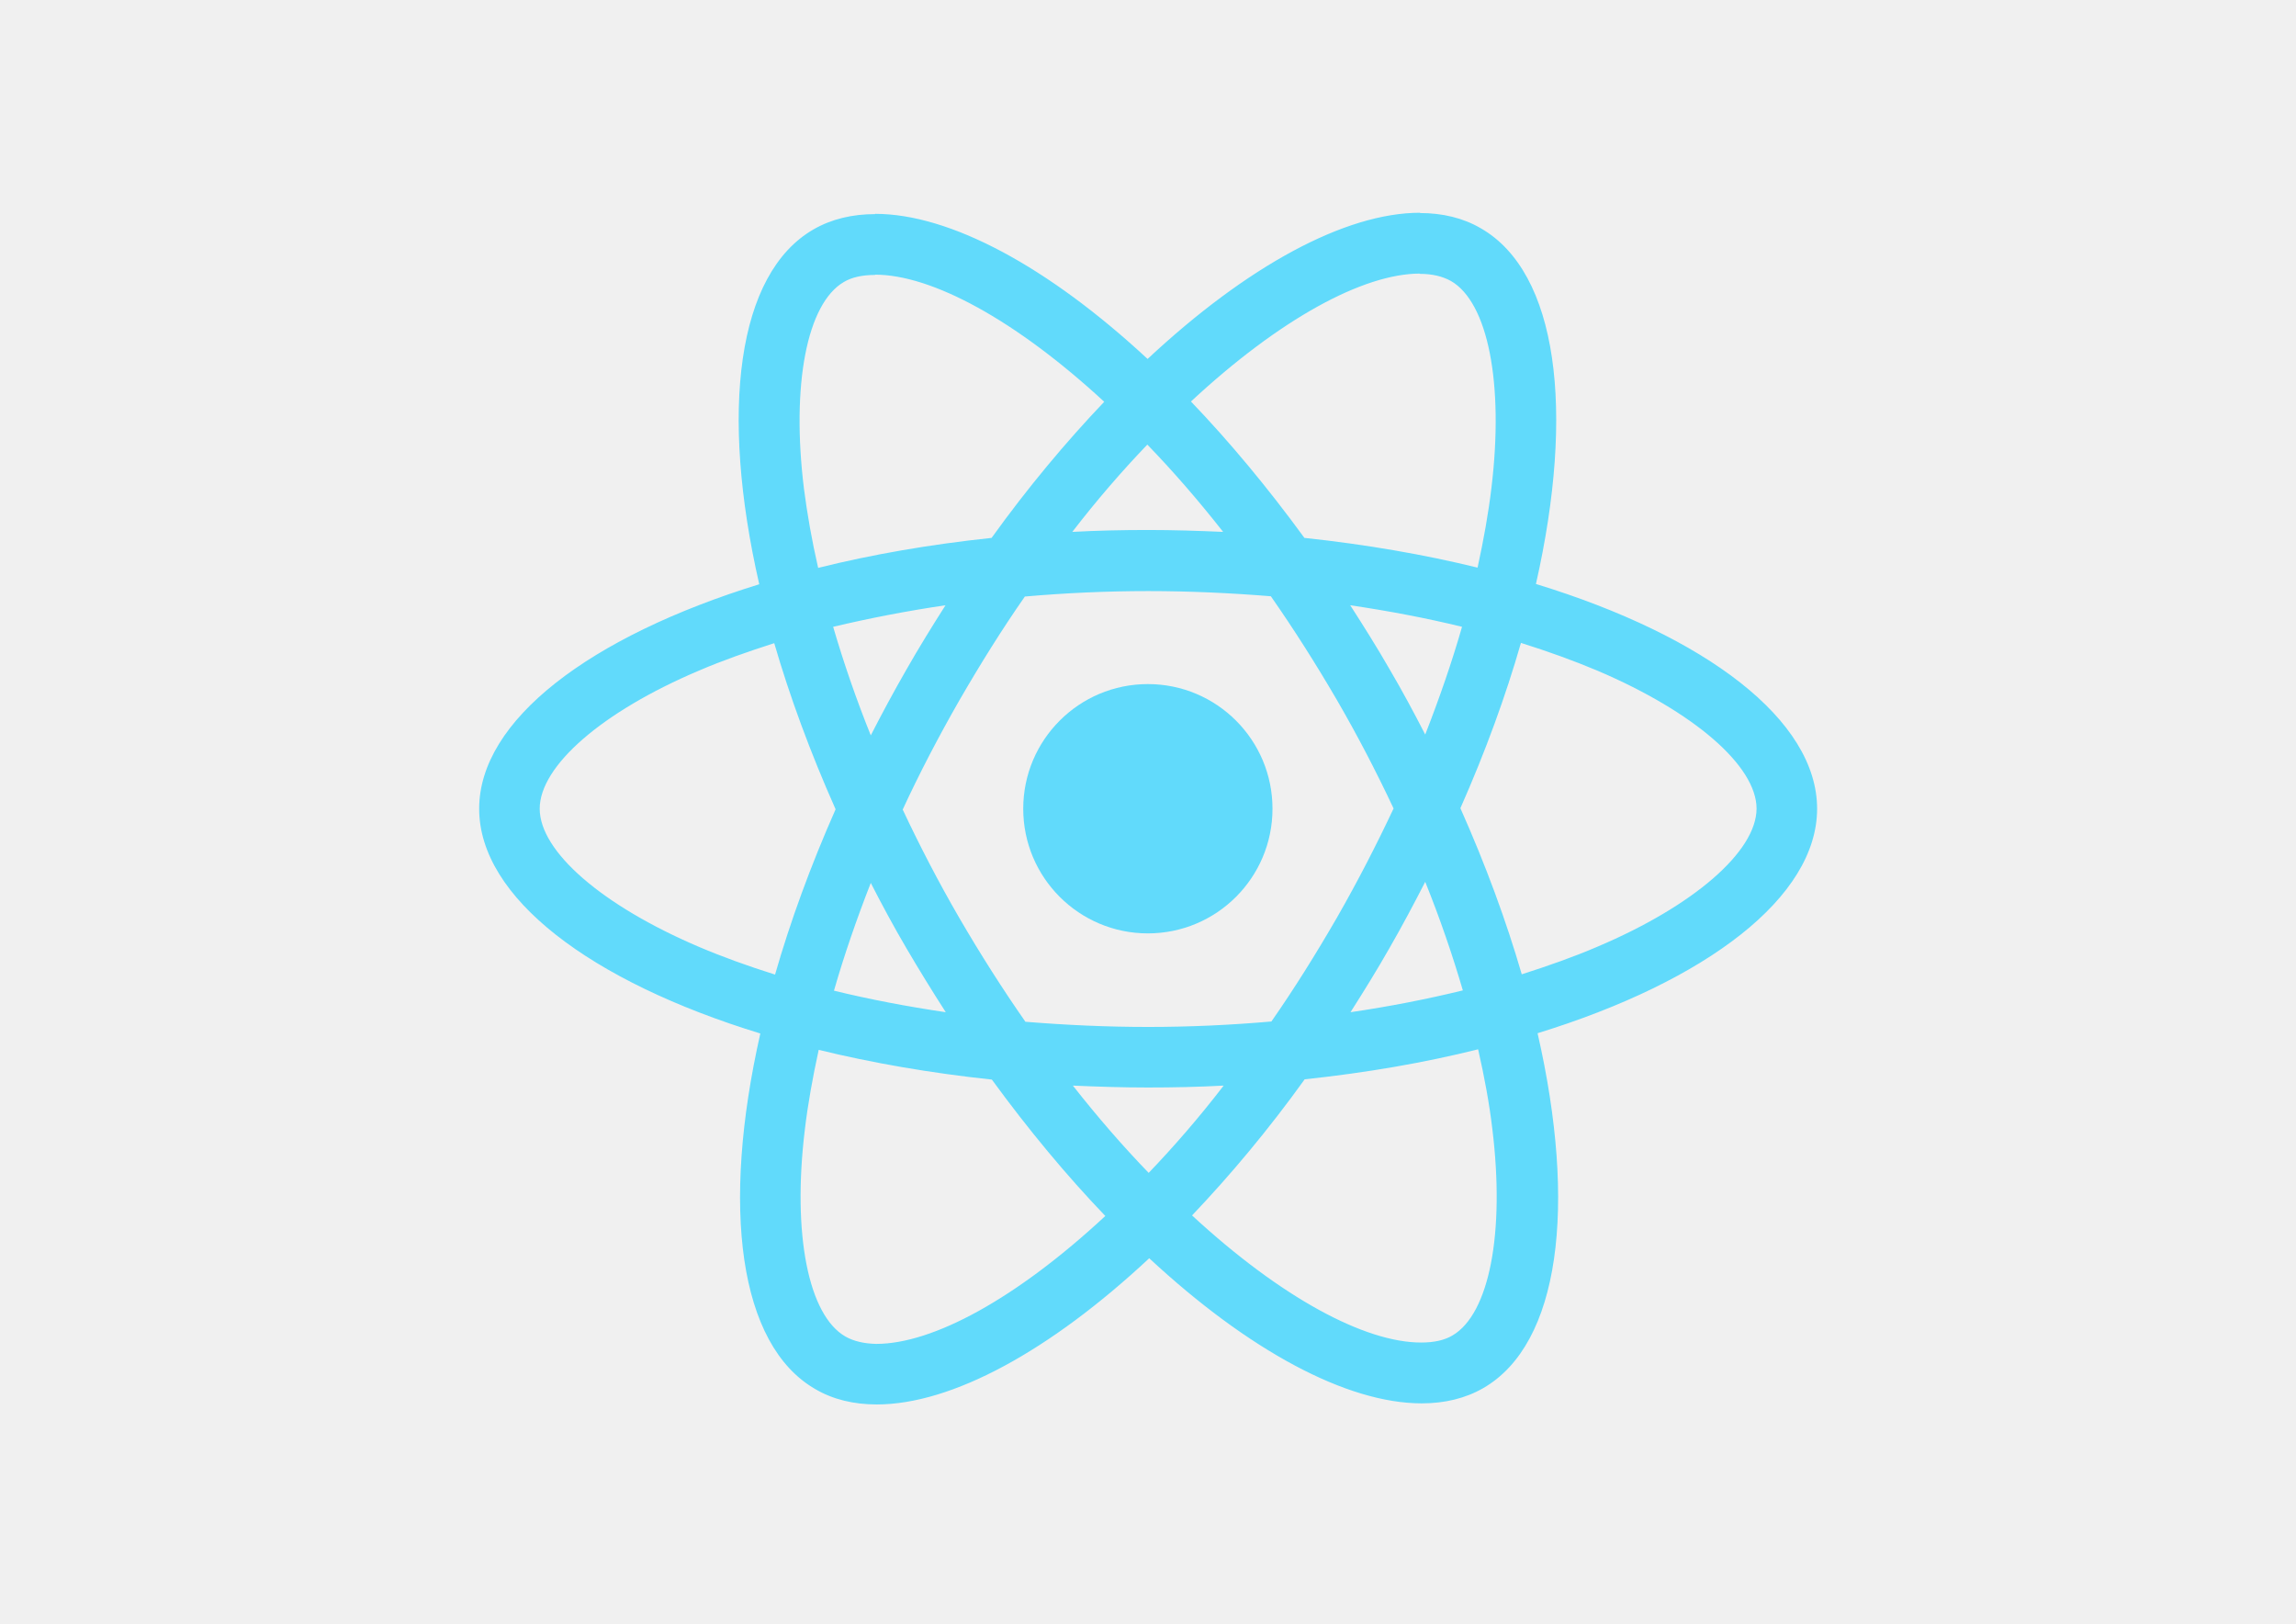
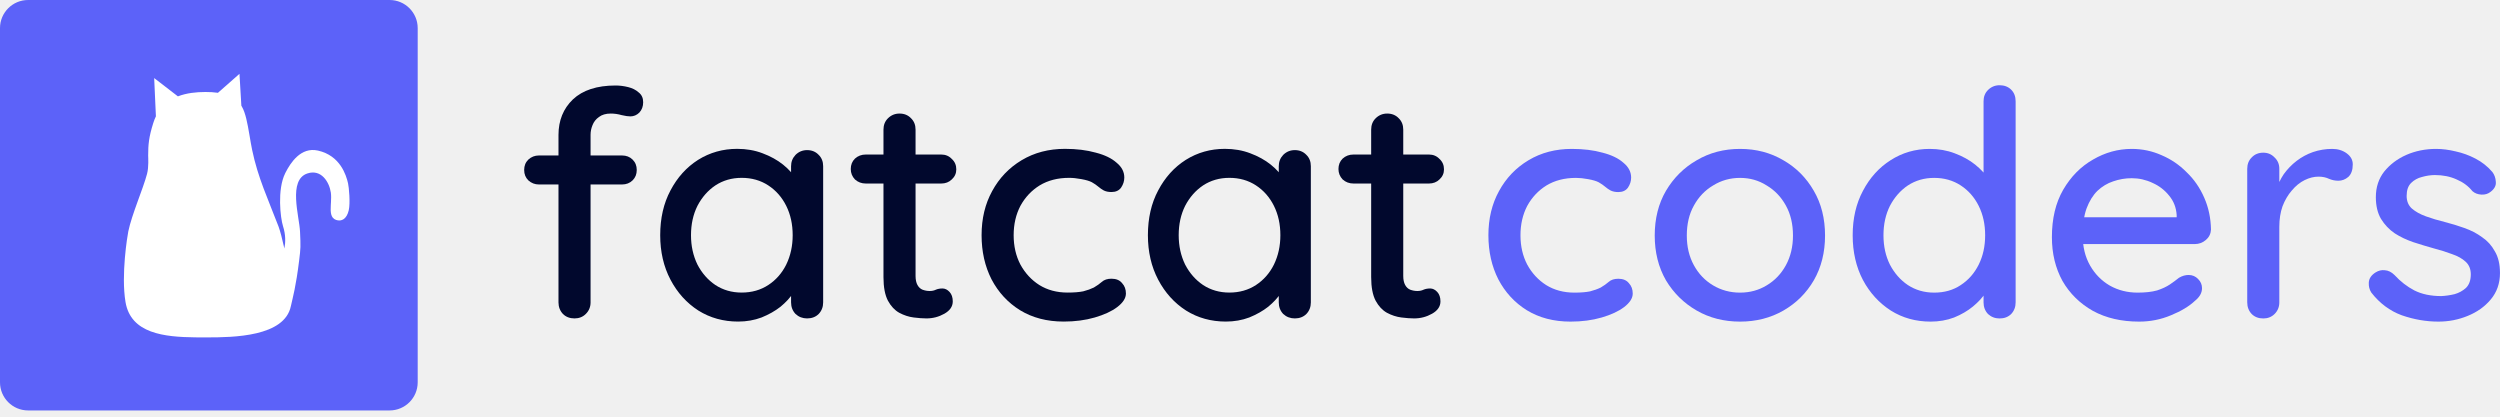
- <svg xmlns="http://www.w3.org/2000/svg" viewBox="0 0 841.9 595.3">
-   <g fill="#61DAFB">
-     <path d="M666.3 296.5c0-32.5-40.7-63.3-103.1-82.4 14.4-63.6 8-114.2-20.2-130.4-6.5-3.8-14.1-5.6-22.4-5.6v22.3c4.6 0 8.3.9 11.4 2.6 13.6 7.8 19.5 37.5 14.9 75.7-1.1 9.4-2.9 19.3-5.1 29.4-19.6-4.8-41-8.5-63.5-10.9-13.5-18.5-27.5-35.3-41.6-50 32.6-30.3 63.2-46.9 84-46.9V78c-27.5 0-63.5 19.6-99.9 53.6-36.4-33.8-72.4-53.2-99.9-53.2v22.3c20.7 0 51.4 16.5 84 46.6-14 14.7-28 31.4-41.3 49.9-22.6 2.4-44 6.1-63.6 11-2.3-10-4-19.7-5.2-29-4.7-38.2 1.1-67.9 14.6-75.8 3-1.8 6.9-2.6 11.5-2.6V78.5c-8.4 0-16 1.8-22.6 5.6-28.1 16.2-34.4 66.7-19.9 130.1-62.2 19.2-102.7 49.9-102.7 82.3 0 32.5 40.7 63.3 103.1 82.4-14.4 63.6-8 114.2 20.2 130.4 6.5 3.8 14.1 5.6 22.5 5.6 27.5 0 63.5-19.6 99.9-53.6 36.4 33.8 72.4 53.2 99.9 53.2 8.4 0 16-1.8 22.6-5.6 28.1-16.2 34.4-66.7 19.9-130.1 62-19.1 102.5-49.9 102.5-82.3zm-130.2-66.7c-3.7 12.9-8.3 26.2-13.5 39.5-4.1-8-8.4-16-13.1-24-4.6-8-9.5-15.8-14.4-23.4 14.2 2.1 27.9 4.7 41 7.9zm-45.8 106.5c-7.8 13.5-15.8 26.3-24.1 38.2-14.9 1.3-30 2-45.2 2-15.1 0-30.2-.7-45-1.9-8.3-11.9-16.4-24.6-24.2-38-7.6-13.1-14.5-26.4-20.8-39.8 6.2-13.4 13.2-26.8 20.7-39.9 7.8-13.5 15.8-26.3 24.1-38.2 14.9-1.3 30-2 45.2-2 15.1 0 30.2.7 45 1.9 8.3 11.9 16.4 24.6 24.2 38 7.6 13.1 14.5 26.4 20.8 39.8-6.3 13.4-13.2 26.8-20.7 39.9zm32.3-13c5.4 13.4 10 26.8 13.8 39.8-13.1 3.2-26.9 5.9-41.2 8 4.9-7.7 9.8-15.6 14.4-23.7 4.6-8 8.9-16.1 13-24.1zM421.2 430c-9.3-9.6-18.6-20.3-27.8-32 9 .4 18.2.7 27.5.7 9.4 0 18.7-.2 27.8-.7-9 11.7-18.3 22.4-27.5 32zm-74.4-58.9c-14.2-2.1-27.9-4.7-41-7.9 3.7-12.9 8.3-26.2 13.5-39.5 4.1 8 8.4 16 13.1 24 4.7 8 9.5 15.8 14.4 23.4zM420.7 163c9.3 9.6 18.6 20.3 27.8 32-9-.4-18.2-.7-27.5-.7-9.4 0-18.7.2-27.8.7 9-11.7 18.3-22.4 27.5-32zm-74 58.9c-4.9 7.7-9.8 15.6-14.4 23.7-4.6 8-8.9 16-13 24-5.4-13.4-10-26.8-13.8-39.8 13.1-3.1 26.9-5.8 41.2-7.9zm-90.5 125.2c-35.4-15.1-58.3-34.9-58.3-50.6 0-15.7 22.9-35.6 58.3-50.6 8.6-3.7 18-7 27.7-10.1 5.7 19.6 13.2 40 22.5 60.9-9.2 20.8-16.6 41.1-22.2 60.6-9.9-3.1-19.3-6.5-28-10.2zM310 490c-13.6-7.8-19.5-37.5-14.9-75.7 1.1-9.4 2.9-19.3 5.1-29.4 19.6 4.8 41 8.5 63.5 10.9 13.5 18.5 27.5 35.3 41.6 50-32.6 30.3-63.2 46.9-84 46.9-4.5-.1-8.3-1-11.3-2.7zm237.2-76.2c4.7 38.2-1.1 67.9-14.6 75.8-3 1.8-6.9 2.6-11.5 2.6-20.7 0-51.4-16.5-84-46.6 14-14.7 28-31.4 41.3-49.9 22.6-2.4 44-6.1 63.6-11 2.3 10.1 4.1 19.8 5.2 29.1zm38.5-66.7c-8.6 3.7-18 7-27.7 10.1-5.7-19.6-13.2-40-22.5-60.9 9.2-20.8 16.6-41.1 22.2-60.6 9.9 3.1 19.3 6.5 28.1 10.2 35.4 15.1 58.3 34.9 58.3 50.6-.1 15.7-23 35.6-58.4 50.6zM320.8 78.4z" />
-     <circle cx="420.9" cy="296.5" r="45.7" />
-     <path d="M520.5 78.1z" />
-   </g>
+ <svg xmlns="http://www.w3.org/2000/svg" width="180" height="30" viewBox="0 0 180 30" fill="none">
+   <rect width="30.074" height="29.552" rx="2.025" fill="#5C62F9" />
+   <path fill-rule="evenodd" clip-rule="evenodd" d="M17.242 5.316L15.692 6.681C15.398 6.638 15.093 6.624 14.793 6.624C14.133 6.624 13.434 6.695 12.809 6.938L11.101 5.621L11.225 8.376C11.154 8.523 11.091 8.68 11.038 8.851C10.718 9.864 10.668 10.401 10.668 11.204C10.668 11.315 10.72 12.016 10.588 12.516C10.299 13.614 9.496 15.419 9.238 16.659C9.175 16.962 8.708 19.792 9.037 21.748C9.42 24.021 11.835 24.264 14.066 24.29L14.213 24.291C14.384 24.292 14.553 24.293 14.721 24.293L14.907 24.293C16.809 24.292 20.493 24.244 20.943 22.037C20.945 22.031 20.946 22.025 20.948 22.019C21.089 21.382 21.308 20.63 21.536 18.776C21.652 17.831 21.652 17.78 21.602 16.673C21.552 15.567 20.722 12.95 22.138 12.486C23.131 12.16 23.707 13.105 23.82 13.86C23.852 14.082 23.843 14.323 23.83 14.56L23.825 14.644C23.824 14.658 23.823 14.671 23.823 14.685L23.818 14.768C23.791 15.259 23.797 15.695 24.196 15.834C24.596 15.974 24.963 15.763 25.108 15.148C25.233 14.618 25.123 13.476 25.06 13.201C24.924 12.605 24.497 11.201 22.891 10.841C21.654 10.563 20.911 11.74 20.57 12.404L20.542 12.459C20.538 12.468 20.534 12.477 20.529 12.486C19.953 13.646 20.187 15.693 20.377 16.284C20.572 16.892 20.565 17.442 20.474 17.895L20.474 17.895L20.458 17.821C20.319 17.186 20.175 16.637 20.056 16.314L20.042 16.277C19.311 14.365 18.563 12.775 18.155 10.799C18.09 10.488 18.035 10.16 17.98 9.833L17.952 9.671C17.818 8.885 17.679 8.13 17.419 7.682C17.405 7.659 17.392 7.637 17.378 7.615L17.242 5.316Z" fill="white" />
+   <path d="M113.169 10.721C114.001 10.721 114.74 10.811 115.386 10.993C116.033 11.159 116.533 11.401 116.887 11.719C117.257 12.022 117.442 12.377 117.442 12.786C117.442 13.043 117.365 13.285 117.211 13.512C117.057 13.724 116.826 13.829 116.518 13.829C116.302 13.829 116.118 13.792 115.964 13.716C115.825 13.64 115.694 13.55 115.571 13.444C115.448 13.338 115.294 13.232 115.109 13.126C114.94 13.035 114.686 12.96 114.347 12.899C114.024 12.839 113.731 12.808 113.47 12.808C112.654 12.808 111.945 12.99 111.345 13.353C110.76 13.716 110.298 14.208 109.959 14.828C109.636 15.448 109.474 16.152 109.474 16.938C109.474 17.725 109.636 18.429 109.959 19.049C110.298 19.669 110.752 20.161 111.322 20.524C111.907 20.887 112.584 21.069 113.354 21.069C113.816 21.069 114.193 21.038 114.486 20.978C114.778 20.902 115.032 20.811 115.248 20.705C115.479 20.569 115.671 20.433 115.825 20.297C115.994 20.146 116.225 20.07 116.518 20.07C116.857 20.07 117.111 20.176 117.28 20.388C117.465 20.584 117.557 20.834 117.557 21.137C117.557 21.469 117.349 21.795 116.934 22.112C116.533 22.415 115.994 22.665 115.317 22.861C114.64 23.058 113.893 23.156 113.077 23.156C111.876 23.156 110.829 22.884 109.936 22.339C109.059 21.795 108.374 21.053 107.881 20.115C107.404 19.177 107.165 18.118 107.165 16.938C107.165 15.743 107.419 14.684 107.927 13.761C108.435 12.823 109.143 12.082 110.052 11.538C110.96 10.993 111.999 10.721 113.169 10.721Z" fill="#5C62F9" />
+   <path d="M131.403 16.961C131.403 18.171 131.134 19.245 130.595 20.183C130.056 21.106 129.325 21.832 128.401 22.362C127.477 22.892 126.438 23.156 125.283 23.156C124.129 23.156 123.089 22.892 122.166 22.362C121.242 21.832 120.503 21.106 119.949 20.183C119.41 19.245 119.14 18.171 119.14 16.961C119.14 15.736 119.41 14.662 119.949 13.739C120.503 12.801 121.242 12.067 122.166 11.538C123.089 10.993 124.129 10.721 125.283 10.721C126.438 10.721 127.477 10.993 128.401 11.538C129.325 12.067 130.056 12.801 130.595 13.739C131.134 14.662 131.403 15.736 131.403 16.961ZM129.094 16.961C129.094 16.129 128.924 15.411 128.586 14.805C128.247 14.185 127.785 13.701 127.2 13.353C126.63 12.99 125.991 12.808 125.283 12.808C124.575 12.808 123.928 12.99 123.343 13.353C122.758 13.701 122.296 14.185 121.958 14.805C121.619 15.411 121.45 16.129 121.45 16.961C121.45 17.763 121.619 18.474 121.958 19.094C122.296 19.715 122.758 20.199 123.343 20.547C123.928 20.895 124.575 21.069 125.283 21.069C125.991 21.069 126.63 20.895 127.2 20.547C127.785 20.199 128.247 19.715 128.586 19.094C128.924 18.474 129.094 17.763 129.094 16.961Z" fill="#5C62F9" />
+   <path d="M143.97 6.137C144.309 6.137 144.586 6.243 144.802 6.454C145.017 6.666 145.125 6.946 145.125 7.294V21.772C145.125 22.105 145.017 22.385 144.802 22.612C144.586 22.823 144.309 22.929 143.97 22.929C143.647 22.929 143.37 22.823 143.139 22.612C142.923 22.385 142.816 22.105 142.816 21.772V20.138L143.301 20.161C143.301 20.433 143.185 20.743 142.954 21.091C142.739 21.424 142.438 21.749 142.054 22.067C141.669 22.385 141.214 22.649 140.691 22.861C140.168 23.058 139.606 23.156 139.005 23.156C137.943 23.156 136.988 22.892 136.142 22.362C135.295 21.817 134.625 21.084 134.132 20.161C133.64 19.223 133.393 18.149 133.393 16.938C133.393 15.728 133.64 14.662 134.132 13.739C134.625 12.801 135.287 12.067 136.118 11.538C136.965 10.993 137.904 10.721 138.936 10.721C139.583 10.721 140.183 10.826 140.737 11.038C141.307 11.25 141.799 11.522 142.215 11.855C142.631 12.188 142.954 12.544 143.185 12.922C143.416 13.285 143.532 13.633 143.532 13.966L142.816 14.034V7.294C142.816 6.961 142.923 6.689 143.139 6.477C143.37 6.25 143.647 6.137 143.97 6.137ZM139.259 21.069C139.998 21.069 140.637 20.887 141.176 20.524C141.73 20.161 142.161 19.669 142.469 19.049C142.777 18.429 142.931 17.725 142.931 16.938C142.931 16.152 142.777 15.448 142.469 14.828C142.161 14.208 141.73 13.716 141.176 13.353C140.622 12.99 139.983 12.808 139.259 12.808C138.551 12.808 137.92 12.99 137.366 13.353C136.827 13.716 136.396 14.208 136.072 14.828C135.764 15.448 135.61 16.152 135.61 16.938C135.61 17.725 135.764 18.429 136.072 19.049C136.396 19.669 136.827 20.161 137.366 20.524C137.92 20.887 138.551 21.069 139.259 21.069Z" fill="#5C62F9" />
+   <path d="M154.018 23.156C152.74 23.156 151.632 22.899 150.693 22.385C149.754 21.855 149.022 21.137 148.499 20.229C147.991 19.306 147.737 18.255 147.737 17.075C147.737 15.743 148.006 14.609 148.545 13.671C149.099 12.718 149.815 11.991 150.693 11.492C151.57 10.978 152.502 10.721 153.487 10.721C154.241 10.721 154.957 10.872 155.635 11.175C156.312 11.462 156.913 11.87 157.436 12.4C157.975 12.914 158.398 13.527 158.706 14.238C159.014 14.934 159.176 15.698 159.191 16.53C159.176 16.832 159.053 17.082 158.822 17.279C158.591 17.476 158.321 17.574 158.013 17.574H149.03L148.476 15.645H157.159L156.72 16.053V15.486C156.689 14.957 156.512 14.495 156.189 14.102C155.866 13.693 155.465 13.383 154.988 13.171C154.511 12.944 154.01 12.831 153.487 12.831C153.025 12.831 152.579 12.907 152.148 13.058C151.732 13.194 151.355 13.421 151.016 13.739C150.693 14.056 150.431 14.48 150.231 15.01C150.046 15.524 149.954 16.167 149.954 16.938C149.954 17.77 150.131 18.497 150.485 19.117C150.839 19.737 151.316 20.221 151.917 20.569C152.517 20.902 153.179 21.069 153.903 21.069C154.472 21.069 154.942 21.015 155.311 20.91C155.681 20.789 155.989 20.645 156.235 20.479C156.482 20.312 156.697 20.153 156.882 20.002C157.113 19.866 157.344 19.798 157.575 19.798C157.852 19.798 158.083 19.896 158.267 20.093C158.452 20.274 158.545 20.494 158.545 20.751C158.545 21.084 158.375 21.386 158.036 21.659C157.621 22.052 157.043 22.4 156.304 22.702C155.581 23.005 154.819 23.156 154.018 23.156Z" fill="#5C62F9" />
+   <path d="M162.956 22.929C162.617 22.929 162.34 22.823 162.125 22.612C161.909 22.385 161.801 22.105 161.801 21.772V12.15C161.801 11.818 161.909 11.545 162.125 11.333C162.34 11.106 162.617 10.993 162.956 10.993C163.279 10.993 163.549 11.106 163.764 11.333C163.995 11.545 164.111 11.818 164.111 12.15V14.692L163.88 13.716C164.003 13.293 164.188 12.899 164.434 12.536C164.696 12.173 165.004 11.855 165.358 11.583C165.712 11.311 166.105 11.099 166.536 10.948C166.982 10.796 167.444 10.721 167.921 10.721C168.322 10.721 168.668 10.826 168.96 11.038C169.253 11.25 169.399 11.515 169.399 11.833C169.399 12.241 169.291 12.544 169.076 12.74C168.86 12.922 168.622 13.013 168.36 13.013C168.129 13.013 167.906 12.967 167.69 12.876C167.475 12.771 167.221 12.718 166.928 12.718C166.605 12.718 166.274 12.801 165.935 12.967C165.597 13.134 165.289 13.383 165.011 13.716C164.734 14.034 164.511 14.412 164.342 14.851C164.188 15.289 164.111 15.781 164.111 16.326V21.772C164.111 22.105 163.995 22.385 163.764 22.612C163.549 22.823 163.279 22.929 162.956 22.929Z" fill="#5C62F9" />
+   <path d="M170.738 21.069C170.599 20.857 170.538 20.615 170.553 20.342C170.569 20.055 170.73 19.813 171.038 19.616C171.254 19.48 171.477 19.427 171.708 19.457C171.954 19.472 172.185 19.586 172.401 19.798C172.832 20.267 173.309 20.637 173.833 20.91C174.371 21.182 175.018 21.318 175.772 21.318C176.08 21.303 176.396 21.258 176.719 21.182C177.043 21.091 177.32 20.94 177.551 20.728C177.782 20.501 177.897 20.176 177.897 19.752C177.897 19.374 177.774 19.072 177.527 18.845C177.281 18.618 176.958 18.436 176.558 18.3C176.157 18.149 175.726 18.012 175.264 17.892C174.772 17.755 174.271 17.604 173.763 17.438C173.271 17.271 172.824 17.059 172.424 16.802C172.023 16.53 171.692 16.182 171.431 15.758C171.184 15.335 171.061 14.813 171.061 14.193C171.061 13.482 171.261 12.869 171.662 12.354C172.077 11.84 172.609 11.439 173.255 11.152C173.917 10.864 174.633 10.721 175.403 10.721C175.849 10.721 176.319 10.781 176.812 10.902C177.304 11.008 177.782 11.182 178.243 11.424C178.705 11.666 179.106 11.984 179.444 12.377C179.598 12.574 179.683 12.808 179.698 13.081C179.729 13.353 179.606 13.595 179.329 13.807C179.144 13.958 178.921 14.026 178.659 14.011C178.397 13.996 178.182 13.913 178.012 13.761C177.72 13.398 177.343 13.118 176.881 12.922C176.419 12.71 175.896 12.604 175.31 12.604C175.018 12.604 174.71 12.649 174.387 12.74C174.079 12.816 173.817 12.96 173.602 13.171C173.386 13.383 173.278 13.693 173.278 14.102C173.278 14.48 173.401 14.783 173.648 15.01C173.909 15.236 174.248 15.426 174.664 15.577C175.08 15.728 175.534 15.864 176.026 15.985C176.504 16.106 176.973 16.25 177.435 16.416C177.912 16.583 178.336 16.802 178.705 17.075C179.09 17.332 179.398 17.672 179.629 18.096C179.875 18.504 179.998 19.026 179.998 19.662C179.998 20.403 179.775 21.038 179.329 21.568C178.898 22.082 178.343 22.475 177.666 22.748C177.004 23.02 176.304 23.156 175.565 23.156C174.687 23.156 173.809 23.005 172.932 22.702C172.07 22.385 171.338 21.84 170.738 21.069Z" fill="#5C62F9" />
+   <path d="M44.322 6.156C44.614 6.156 44.915 6.194 45.223 6.27C45.531 6.345 45.785 6.474 45.985 6.655C46.2 6.822 46.308 7.056 46.308 7.359C46.308 7.662 46.216 7.911 46.031 8.108C45.846 8.289 45.631 8.38 45.384 8.38C45.23 8.38 45.022 8.35 44.761 8.289C44.499 8.214 44.237 8.176 43.975 8.176C43.621 8.176 43.337 8.259 43.121 8.426C42.906 8.577 42.752 8.773 42.659 9.016C42.567 9.242 42.521 9.469 42.521 9.696V21.769C42.521 22.102 42.405 22.381 42.174 22.608C41.959 22.82 41.689 22.926 41.366 22.926C41.027 22.926 40.75 22.82 40.535 22.608C40.319 22.381 40.211 22.102 40.211 21.769V9.719C40.211 8.675 40.558 7.82 41.251 7.155C41.959 6.489 42.983 6.156 44.322 6.156ZM44.784 11.194C45.092 11.194 45.346 11.292 45.546 11.489C45.746 11.686 45.846 11.935 45.846 12.238C45.846 12.54 45.746 12.79 45.546 12.987C45.346 13.183 45.092 13.282 44.784 13.282H38.803C38.51 13.282 38.256 13.183 38.041 12.987C37.84 12.79 37.74 12.54 37.74 12.238C37.74 11.935 37.84 11.686 38.041 11.489C38.256 11.292 38.51 11.194 38.803 11.194H44.784Z" fill="#01082D" />
+   <path d="M58.112 10.808C58.451 10.808 58.728 10.922 58.943 11.149C59.159 11.36 59.267 11.633 59.267 11.966V21.769C59.267 22.102 59.159 22.381 58.943 22.608C58.728 22.82 58.451 22.926 58.112 22.926C57.789 22.926 57.511 22.82 57.281 22.608C57.065 22.381 56.957 22.102 56.957 21.769V20.135L57.442 20.203C57.442 20.475 57.327 20.778 57.096 21.111C56.88 21.444 56.58 21.769 56.195 22.087C55.81 22.389 55.356 22.646 54.833 22.858C54.309 23.055 53.747 23.153 53.147 23.153C52.084 23.153 51.13 22.888 50.283 22.359C49.436 21.814 48.767 21.073 48.274 20.135C47.781 19.197 47.535 18.13 47.535 16.935C47.535 15.71 47.781 14.636 48.274 13.713C48.767 12.775 49.429 12.041 50.26 11.512C51.107 10.982 52.046 10.717 53.078 10.717C53.739 10.717 54.348 10.823 54.902 11.035C55.471 11.247 55.964 11.519 56.38 11.852C56.795 12.185 57.111 12.54 57.327 12.919C57.558 13.282 57.673 13.63 57.673 13.963L56.957 14.031V11.966C56.957 11.648 57.065 11.376 57.281 11.149C57.511 10.922 57.789 10.808 58.112 10.808ZM53.401 21.065C54.124 21.065 54.763 20.884 55.318 20.521C55.872 20.158 56.303 19.666 56.611 19.046C56.919 18.41 57.073 17.707 57.073 16.935C57.073 16.149 56.919 15.445 56.611 14.825C56.303 14.205 55.872 13.713 55.318 13.35C54.763 12.987 54.124 12.805 53.401 12.805C52.693 12.805 52.061 12.987 51.507 13.35C50.968 13.713 50.537 14.205 50.214 14.825C49.906 15.445 49.752 16.149 49.752 16.935C49.752 17.707 49.906 18.41 50.214 19.046C50.537 19.666 50.968 20.158 51.507 20.521C52.061 20.884 52.693 21.065 53.401 21.065Z" fill="#01082D" />
+   <path d="M62.34 11.126H67.767C68.075 11.126 68.329 11.232 68.529 11.444C68.745 11.64 68.853 11.89 68.853 12.193C68.853 12.48 68.745 12.722 68.529 12.919C68.329 13.115 68.075 13.214 67.767 13.214H62.34C62.032 13.214 61.77 13.115 61.555 12.919C61.355 12.707 61.255 12.457 61.255 12.17C61.255 11.867 61.355 11.618 61.555 11.421C61.77 11.224 62.032 11.126 62.34 11.126ZM64.765 8.176C65.104 8.176 65.381 8.289 65.596 8.516C65.812 8.728 65.92 9 65.92 9.333V19.863C65.92 20.135 65.966 20.354 66.058 20.521C66.151 20.687 66.274 20.801 66.428 20.861C66.597 20.922 66.766 20.952 66.936 20.952C67.105 20.952 67.251 20.922 67.375 20.861C67.513 20.801 67.675 20.77 67.859 20.77C68.044 20.77 68.214 20.854 68.368 21.02C68.522 21.186 68.599 21.413 68.599 21.701C68.599 22.064 68.398 22.359 67.998 22.586C67.598 22.813 67.167 22.926 66.705 22.926C66.443 22.926 66.135 22.903 65.781 22.858C65.427 22.813 65.081 22.699 64.742 22.518C64.419 22.336 64.149 22.049 63.934 21.655C63.718 21.247 63.61 20.68 63.61 19.953V9.333C63.61 9 63.718 8.728 63.934 8.516C64.165 8.289 64.442 8.176 64.765 8.176Z" fill="#01082D" />
+   <path d="M76.678 10.717C77.509 10.717 78.248 10.808 78.895 10.99C79.542 11.156 80.042 11.398 80.396 11.716C80.766 12.018 80.95 12.374 80.95 12.783C80.95 13.04 80.873 13.282 80.719 13.509C80.566 13.72 80.335 13.826 80.027 13.826C79.811 13.826 79.626 13.789 79.472 13.713C79.334 13.637 79.203 13.546 79.08 13.441C78.957 13.335 78.803 13.229 78.618 13.123C78.449 13.032 78.195 12.957 77.856 12.896C77.532 12.835 77.24 12.805 76.978 12.805C76.162 12.805 75.454 12.987 74.854 13.35C74.269 13.713 73.807 14.205 73.468 14.825C73.145 15.445 72.983 16.149 72.983 16.935C72.983 17.722 73.145 18.425 73.468 19.046C73.807 19.666 74.261 20.158 74.831 20.521C75.416 20.884 76.093 21.065 76.863 21.065C77.325 21.065 77.702 21.035 77.994 20.975C78.287 20.899 78.541 20.808 78.757 20.702C78.987 20.566 79.18 20.43 79.334 20.294C79.503 20.142 79.734 20.067 80.027 20.067C80.365 20.067 80.619 20.173 80.789 20.385C80.974 20.581 81.066 20.831 81.066 21.133C81.066 21.466 80.858 21.791 80.442 22.109C80.042 22.412 79.503 22.661 78.826 22.858C78.148 23.055 77.402 23.153 76.586 23.153C75.385 23.153 74.338 22.881 73.445 22.336C72.567 21.791 71.882 21.05 71.39 20.112C70.912 19.174 70.674 18.115 70.674 16.935C70.674 15.74 70.928 14.681 71.436 13.758C71.944 12.82 72.652 12.079 73.56 11.534C74.469 10.99 75.508 10.717 76.678 10.717Z" fill="#01082D" />
+   <path d="M93.226 10.808C93.565 10.808 93.842 10.922 94.057 11.149C94.273 11.36 94.381 11.633 94.381 11.966V21.769C94.381 22.102 94.273 22.381 94.057 22.608C93.842 22.82 93.565 22.926 93.226 22.926C92.903 22.926 92.625 22.82 92.394 22.608C92.179 22.381 92.071 22.102 92.071 21.769V20.135L92.556 20.203C92.556 20.475 92.441 20.778 92.21 21.111C91.994 21.444 91.694 21.769 91.309 22.087C90.924 22.389 90.47 22.646 89.947 22.858C89.423 23.055 88.861 23.153 88.261 23.153C87.198 23.153 86.244 22.888 85.397 22.359C84.55 21.814 83.881 21.073 83.388 20.135C82.895 19.197 82.649 18.13 82.649 16.935C82.649 15.71 82.895 14.636 83.388 13.713C83.881 12.775 84.543 12.041 85.374 11.512C86.221 10.982 87.16 10.717 88.192 10.717C88.853 10.717 89.462 10.823 90.016 11.035C90.585 11.247 91.078 11.519 91.494 11.852C91.909 12.185 92.225 12.54 92.441 12.919C92.672 13.282 92.787 13.63 92.787 13.963L92.071 14.031V11.966C92.071 11.648 92.179 11.376 92.394 11.149C92.625 10.922 92.903 10.808 93.226 10.808ZM88.515 21.065C89.238 21.065 89.877 20.884 90.432 20.521C90.986 20.158 91.417 19.666 91.725 19.046C92.033 18.41 92.187 17.707 92.187 16.935C92.187 16.149 92.033 15.445 91.725 14.825C91.417 14.205 90.986 13.713 90.432 13.35C89.877 12.987 89.238 12.805 88.515 12.805C87.807 12.805 87.175 12.987 86.621 13.35C86.082 13.713 85.651 14.205 85.328 14.825C85.02 15.445 84.866 16.149 84.866 16.935C84.866 17.707 85.02 18.41 85.328 19.046C85.651 19.666 86.082 20.158 86.621 20.521C87.175 20.884 87.807 21.065 88.515 21.065Z" fill="#01082D" />
+   <path d="M97.454 11.126H102.881C103.189 11.126 103.443 11.232 103.643 11.444C103.859 11.64 103.967 11.89 103.967 12.193C103.967 12.48 103.859 12.722 103.643 12.919C103.443 13.115 103.189 13.214 102.881 13.214H97.454C97.146 13.214 96.885 13.115 96.669 12.919C96.469 12.707 96.369 12.457 96.369 12.17C96.369 11.867 96.469 11.618 96.669 11.421C96.885 11.224 97.146 11.126 97.454 11.126ZM99.879 8.176C100.218 8.176 100.495 8.289 100.71 8.516C100.926 8.728 101.034 9 101.034 9.333V19.863C101.034 20.135 101.08 20.354 101.172 20.521C101.265 20.687 101.388 20.801 101.542 20.861C101.711 20.922 101.88 20.952 102.05 20.952C102.219 20.952 102.365 20.922 102.489 20.861C102.627 20.801 102.789 20.77 102.974 20.77C103.158 20.77 103.328 20.854 103.482 21.02C103.636 21.186 103.713 21.413 103.713 21.701C103.713 22.064 103.512 22.359 103.112 22.586C102.712 22.813 102.281 22.926 101.819 22.926C101.557 22.926 101.249 22.903 100.895 22.858C100.541 22.813 100.195 22.699 99.856 22.518C99.533 22.336 99.263 22.049 99.048 21.655C98.832 21.247 98.724 20.68 98.724 19.953V9.333C98.724 9 98.832 8.728 99.048 8.516C99.279 8.289 99.556 8.176 99.879 8.176Z" fill="#01082D" />
</svg>
